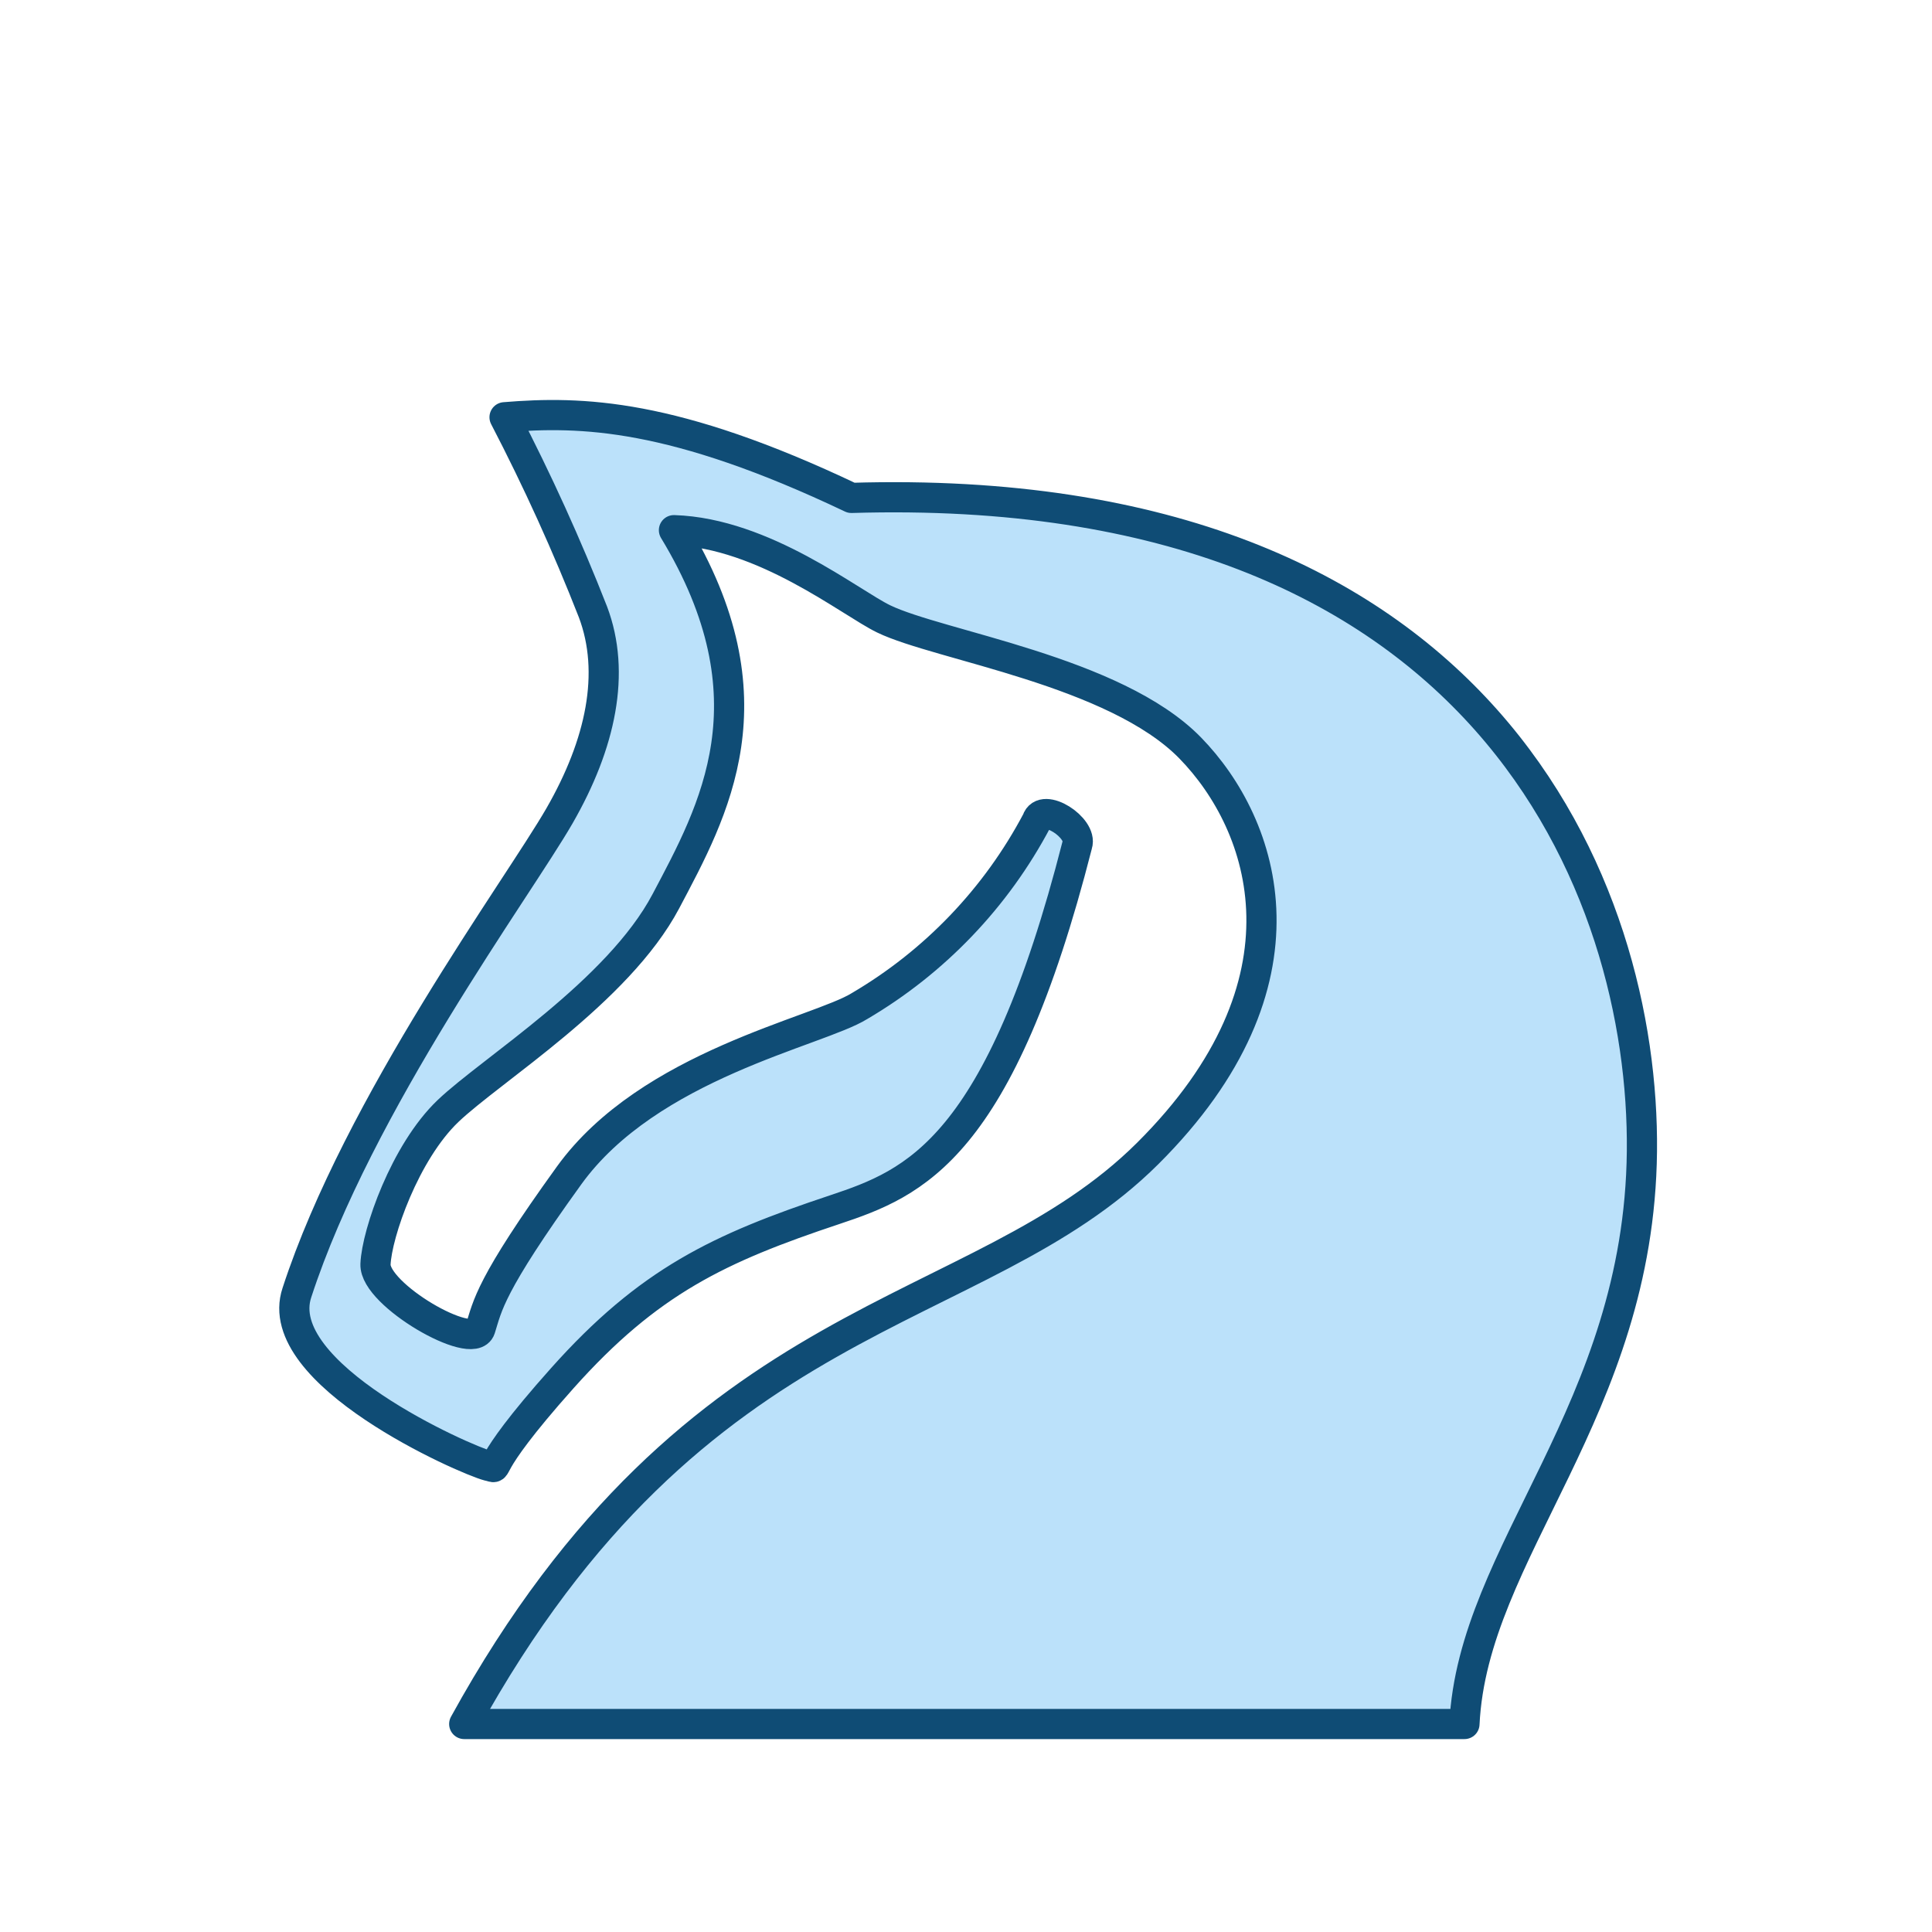
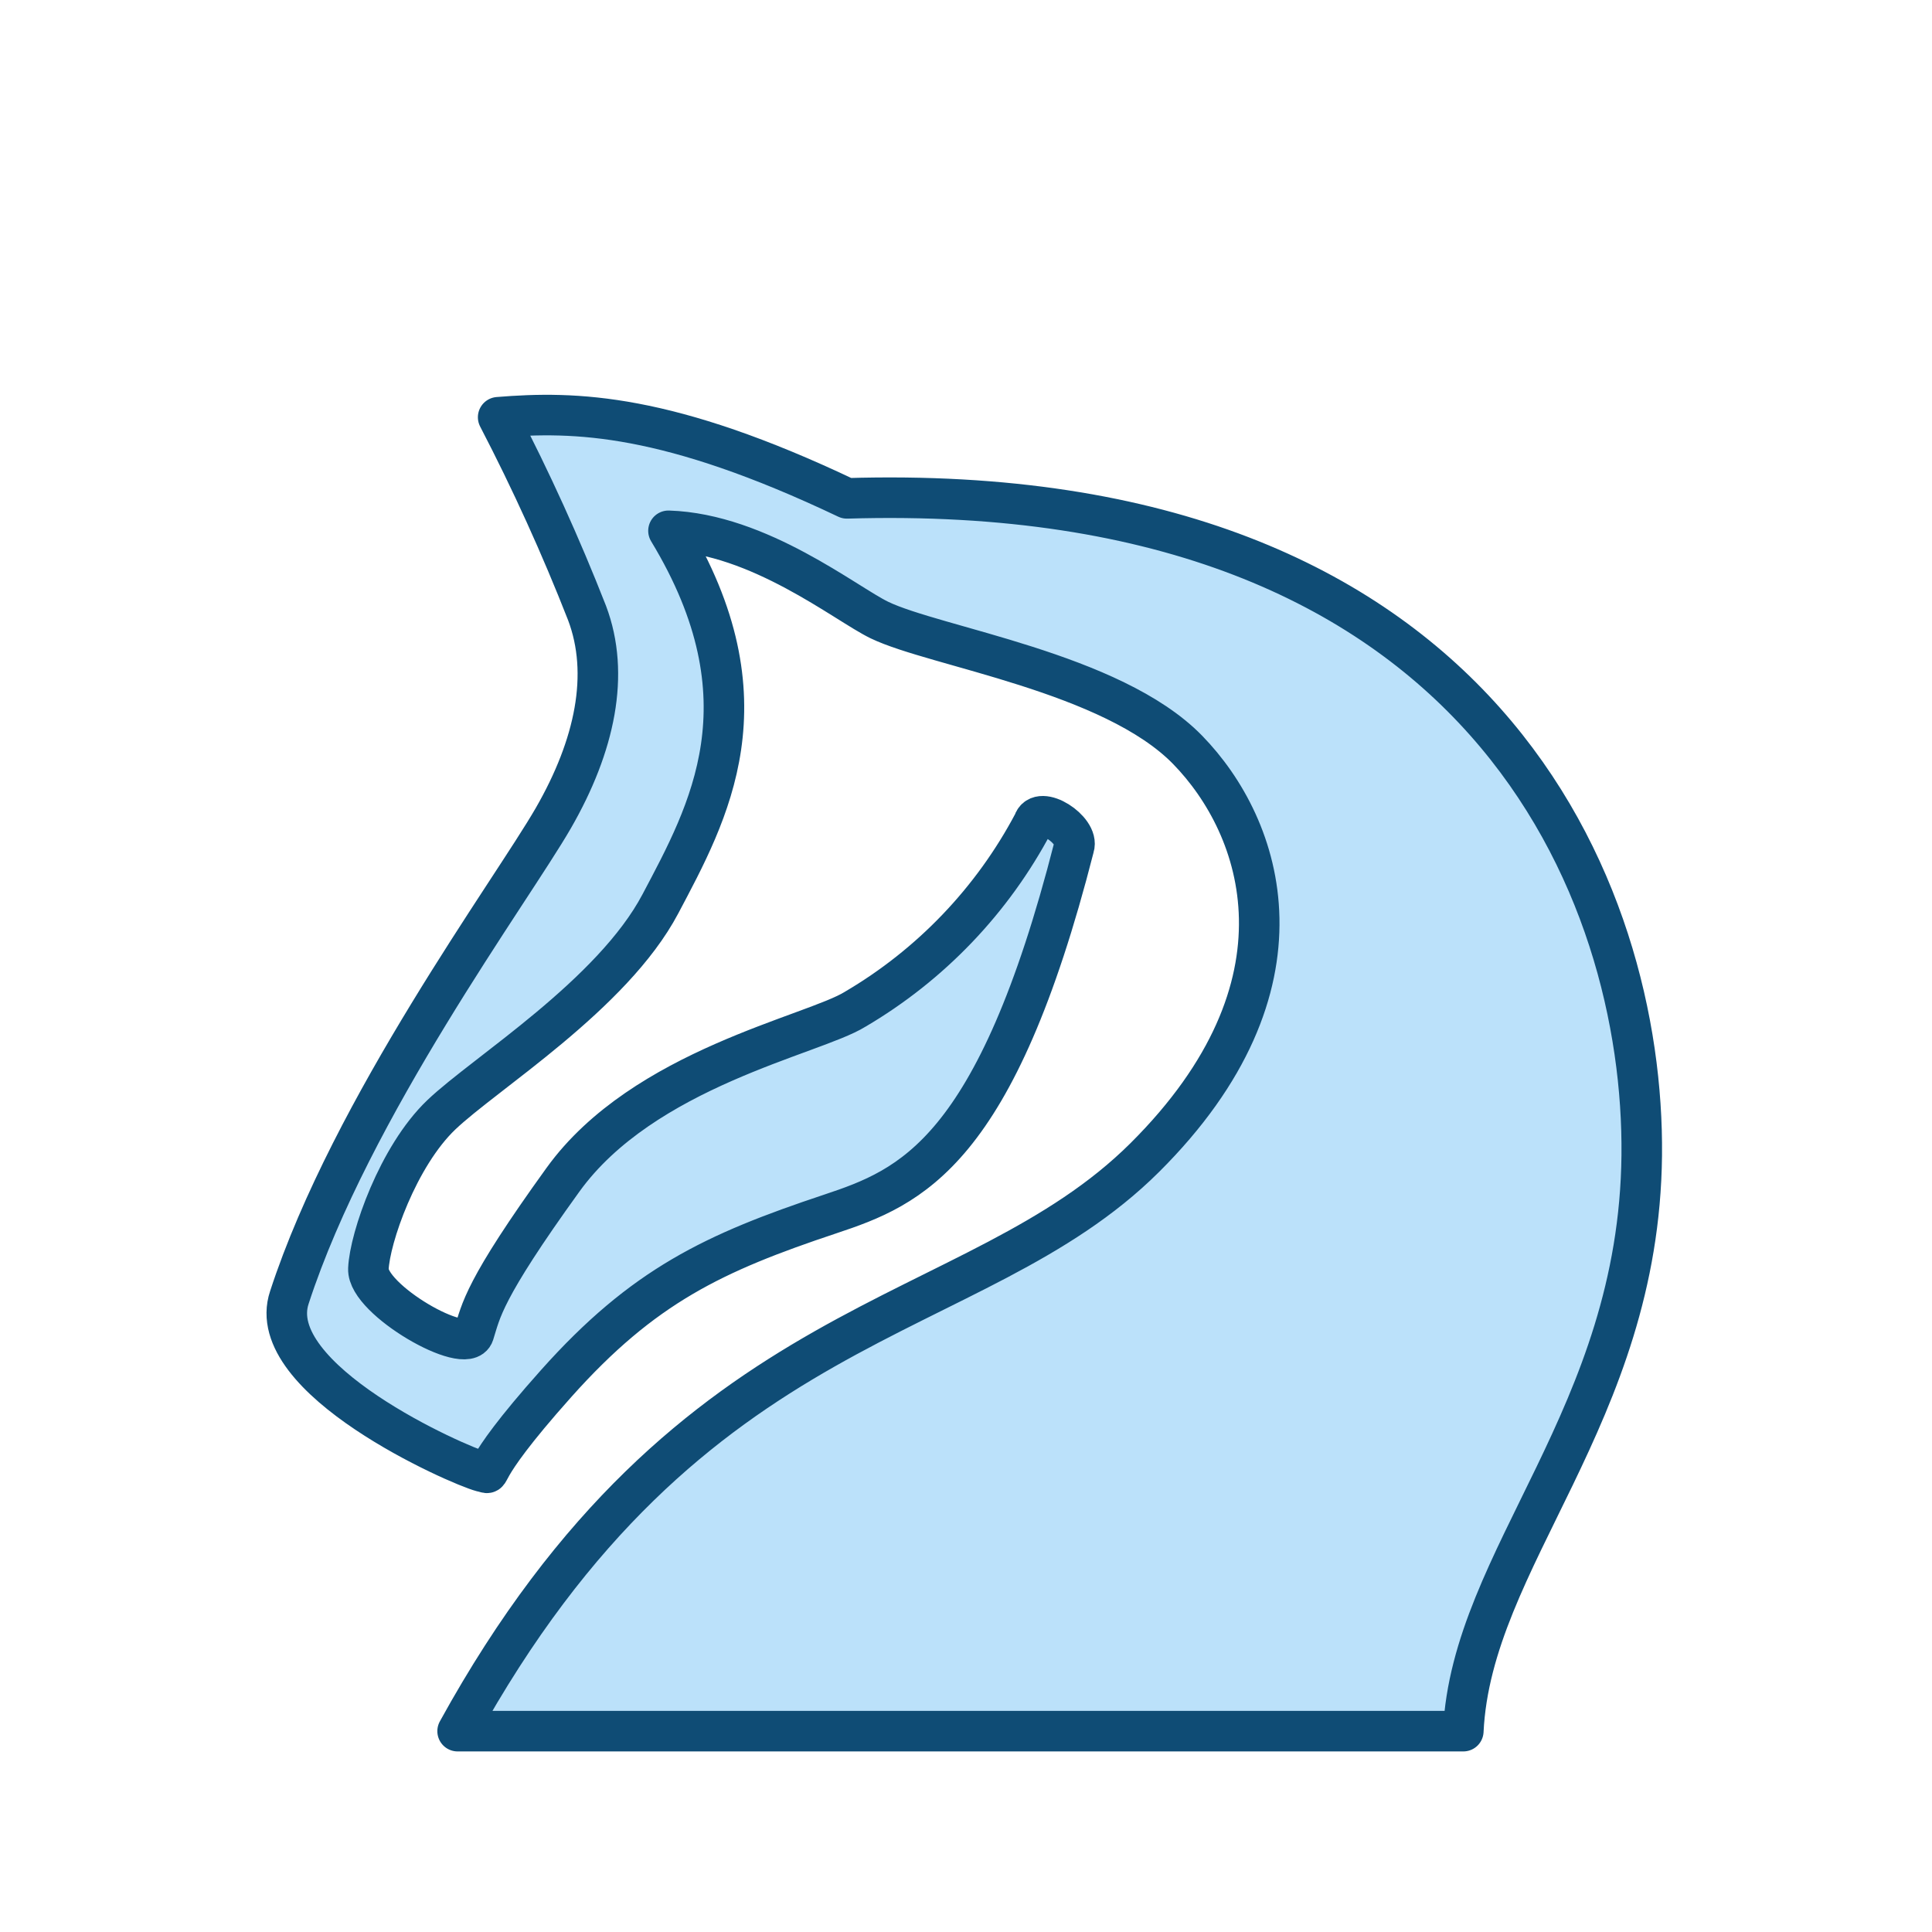
<svg xmlns="http://www.w3.org/2000/svg" width="256" height="256" viewBox="0 0 256 256" fill="none">
-   <path fill-rule="evenodd" clip-rule="evenodd" d="M61.512 228.438H194.047C195.139 205.565 217.207 186.956 217.562 152.551C217.917 118.145 197.082 63.421 112.816 65.975C89.195 54.742 77.047 54.453 66.856 55.287C71.216 63.674 75.126 72.287 78.572 81.089C81.61 89.137 79.632 98.553 74.125 108.119C68.617 117.685 47.495 146.245 39.343 171.277C35.745 182.029 61.592 193.423 64.719 194.235C66.632 194.588 63.033 195.475 74.507 182.617C85.981 169.759 95.299 165.387 110.601 160.289C121.23 156.751 132.438 152.294 142.744 111.935C143.481 109.691 138.148 106.249 137.399 108.729C131.997 118.948 123.854 127.461 113.885 133.312C108.398 136.721 86.006 141.071 75.407 155.757C64.809 170.443 64.612 173.029 63.65 176.065C62.688 179.1 49.585 171.576 49.755 167.514C49.925 163.453 53.636 152.679 59.375 147.206C65.113 141.734 81.89 131.42 88.233 119.417C94.577 107.414 102.86 92.621 89.302 70.251C101.254 70.635 112.647 79.859 117.092 82.008C124.421 85.556 147.737 88.891 157.707 99.109C167.677 109.327 174.785 130.233 152.077 152.839C129.368 175.445 92.374 172.335 61.512 228.438Z" fill="#BBE1FA" stroke="#0F4C75" stroke-width="4" stroke-linecap="square" stroke-linejoin="round" />
+   <path fill-rule="evenodd" clip-rule="evenodd" d="M60.636 229.387H193.896C194.993 206.389 217.182 187.679 217.539 153.085C217.896 118.491 196.947 63.467 112.22 66.035C88.47 54.74 76.255 54.45 66.009 55.288C70.392 63.722 74.324 72.382 77.789 81.231C80.843 89.324 78.855 98.792 73.317 108.41C67.779 118.029 46.54 146.744 38.345 171.913C34.727 182.724 60.714 194.18 63.86 194.997C65.782 195.352 62.165 196.244 73.702 183.315C85.238 170.387 94.607 165.992 109.993 160.865C120.68 157.308 131.949 152.827 142.311 112.247C143.053 109.99 137.69 106.529 136.938 109.023C131.506 119.298 123.319 127.857 113.295 133.74C107.778 137.169 85.262 141.543 74.606 156.309C63.951 171.075 63.752 173.676 62.785 176.728C61.818 179.78 48.643 172.214 48.814 168.13C48.985 164.046 52.716 153.214 58.486 147.711C64.256 142.209 81.124 131.838 87.503 119.769C93.881 107.701 102.21 92.827 88.577 70.334C100.594 70.721 112.051 79.996 116.519 82.156C123.888 85.724 147.332 89.077 157.357 99.35C167.382 109.624 174.528 130.645 151.696 153.375C128.863 176.104 91.666 172.977 60.636 229.387Z" fill="#BBE1FA" stroke="#0F4C75" stroke-width="5.373" stroke-linecap="square" stroke-linejoin="round" />
</svg>
